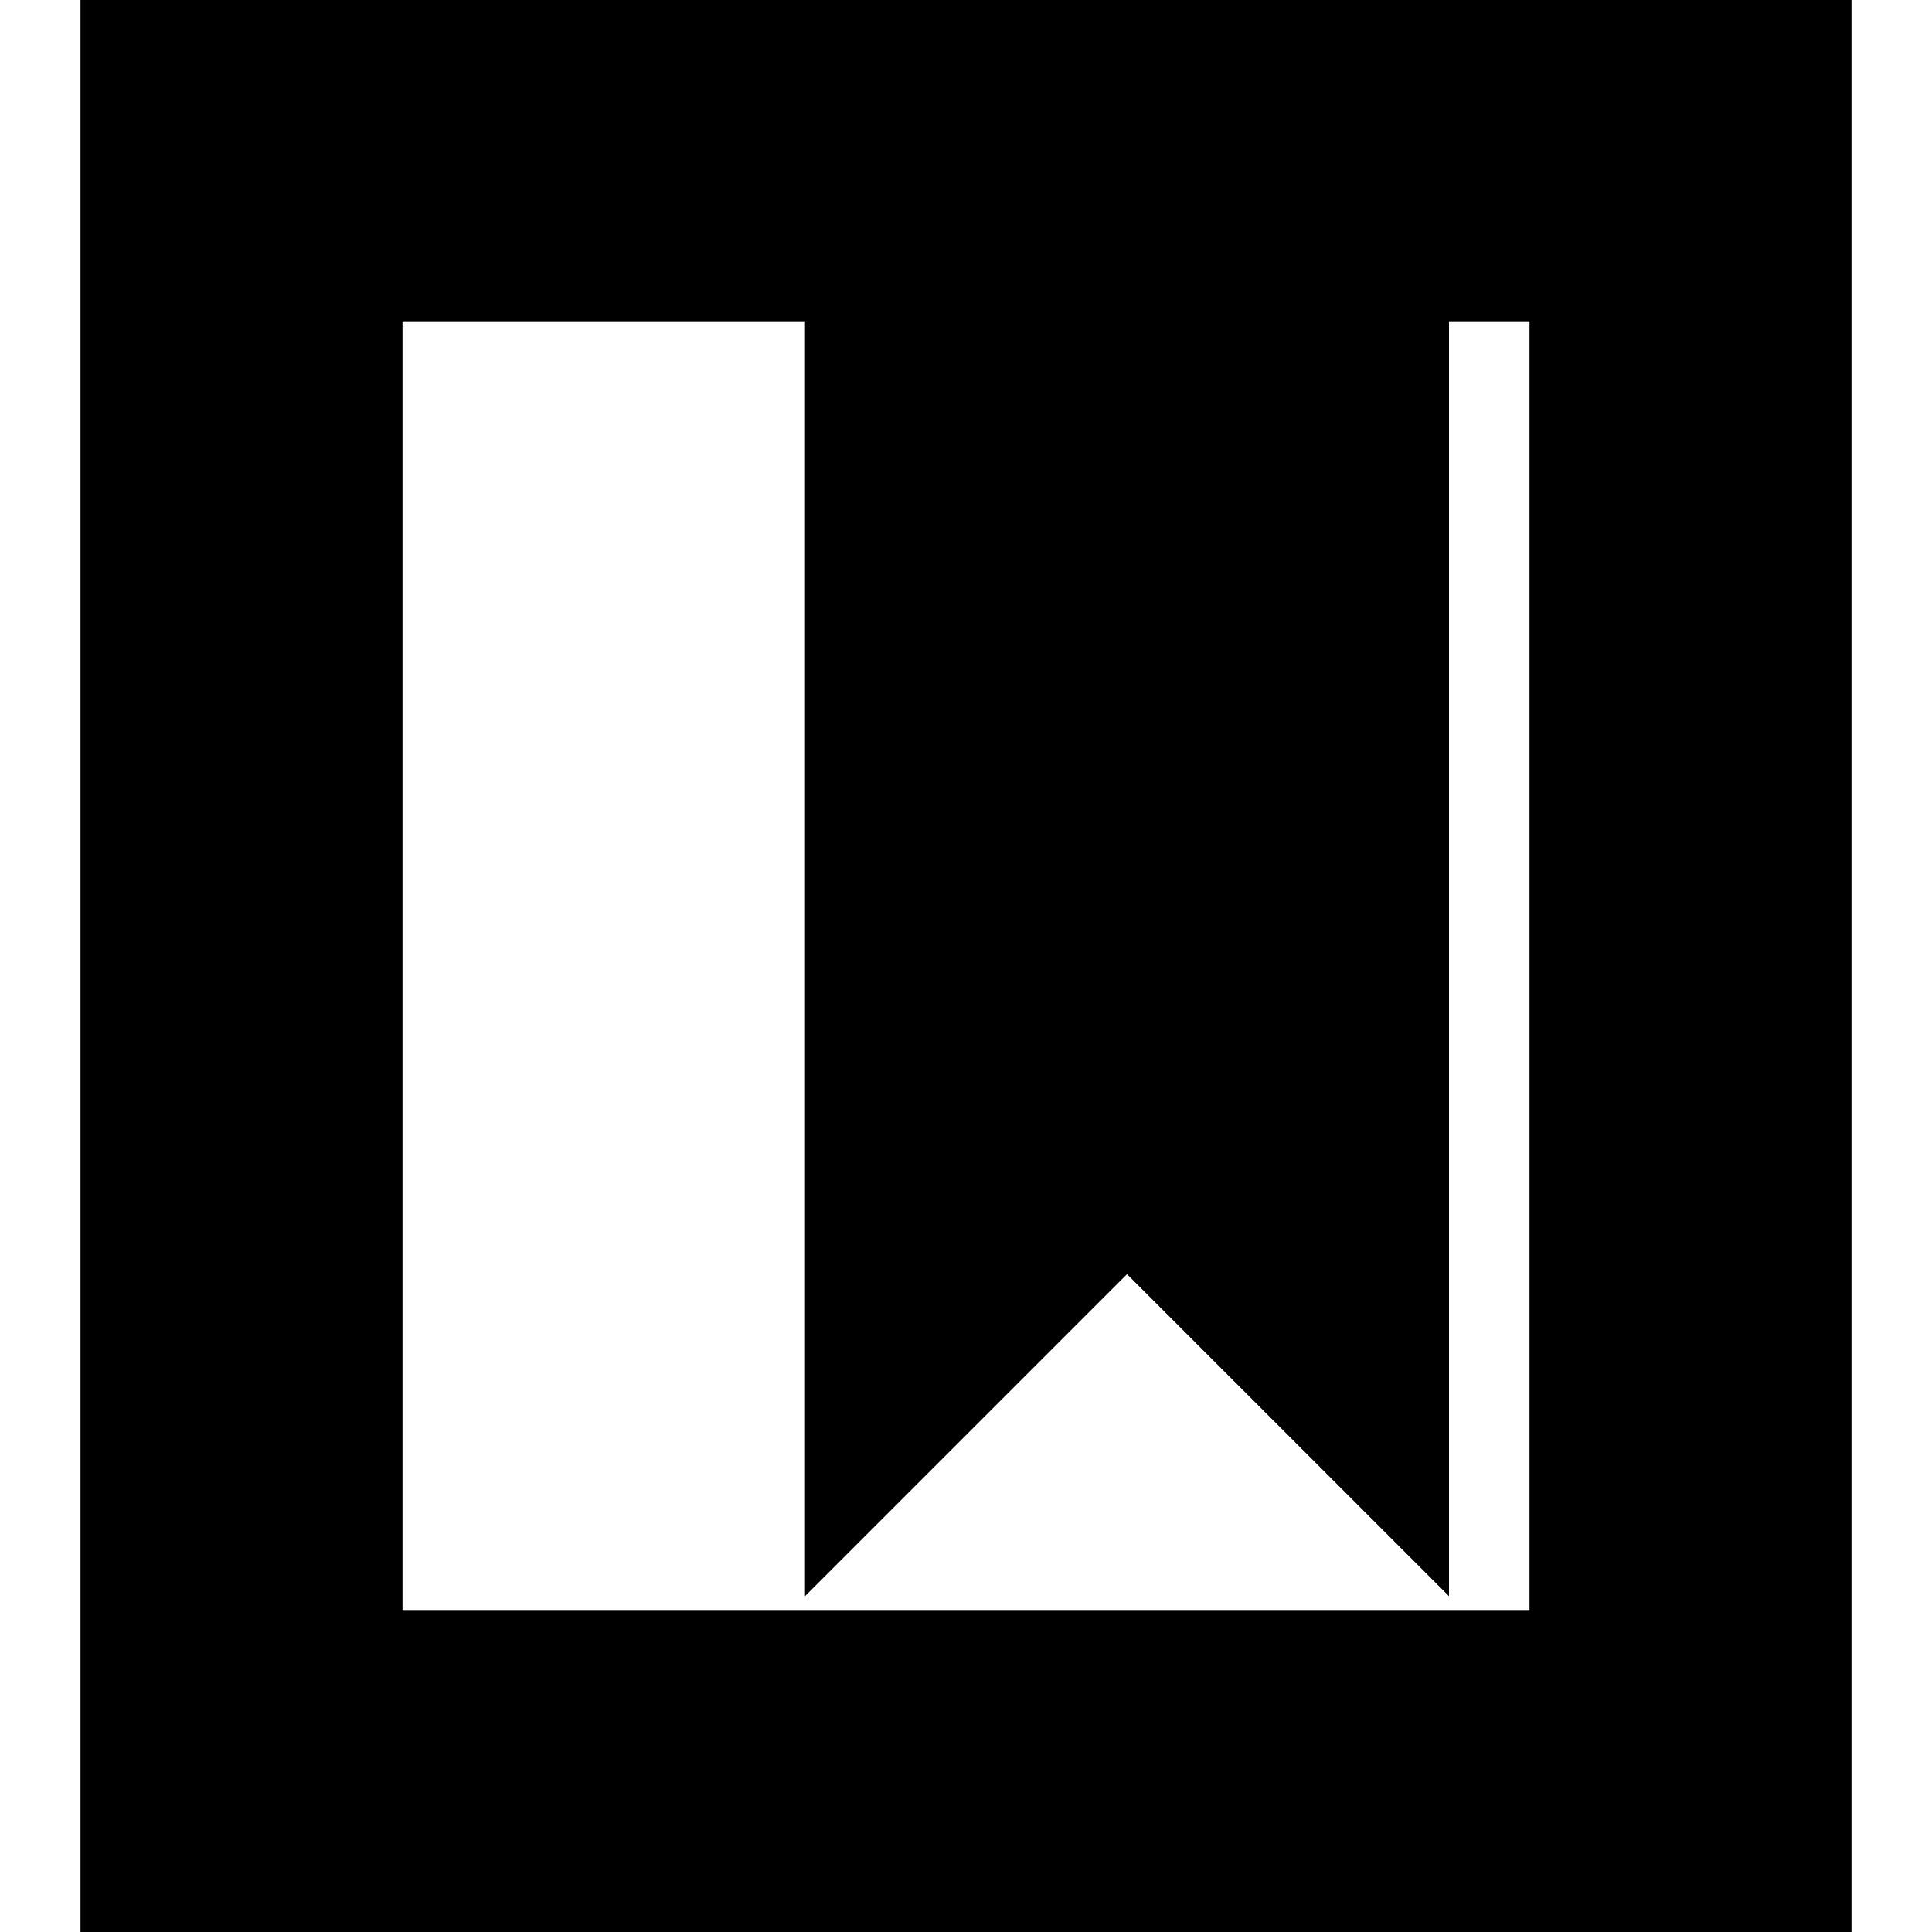
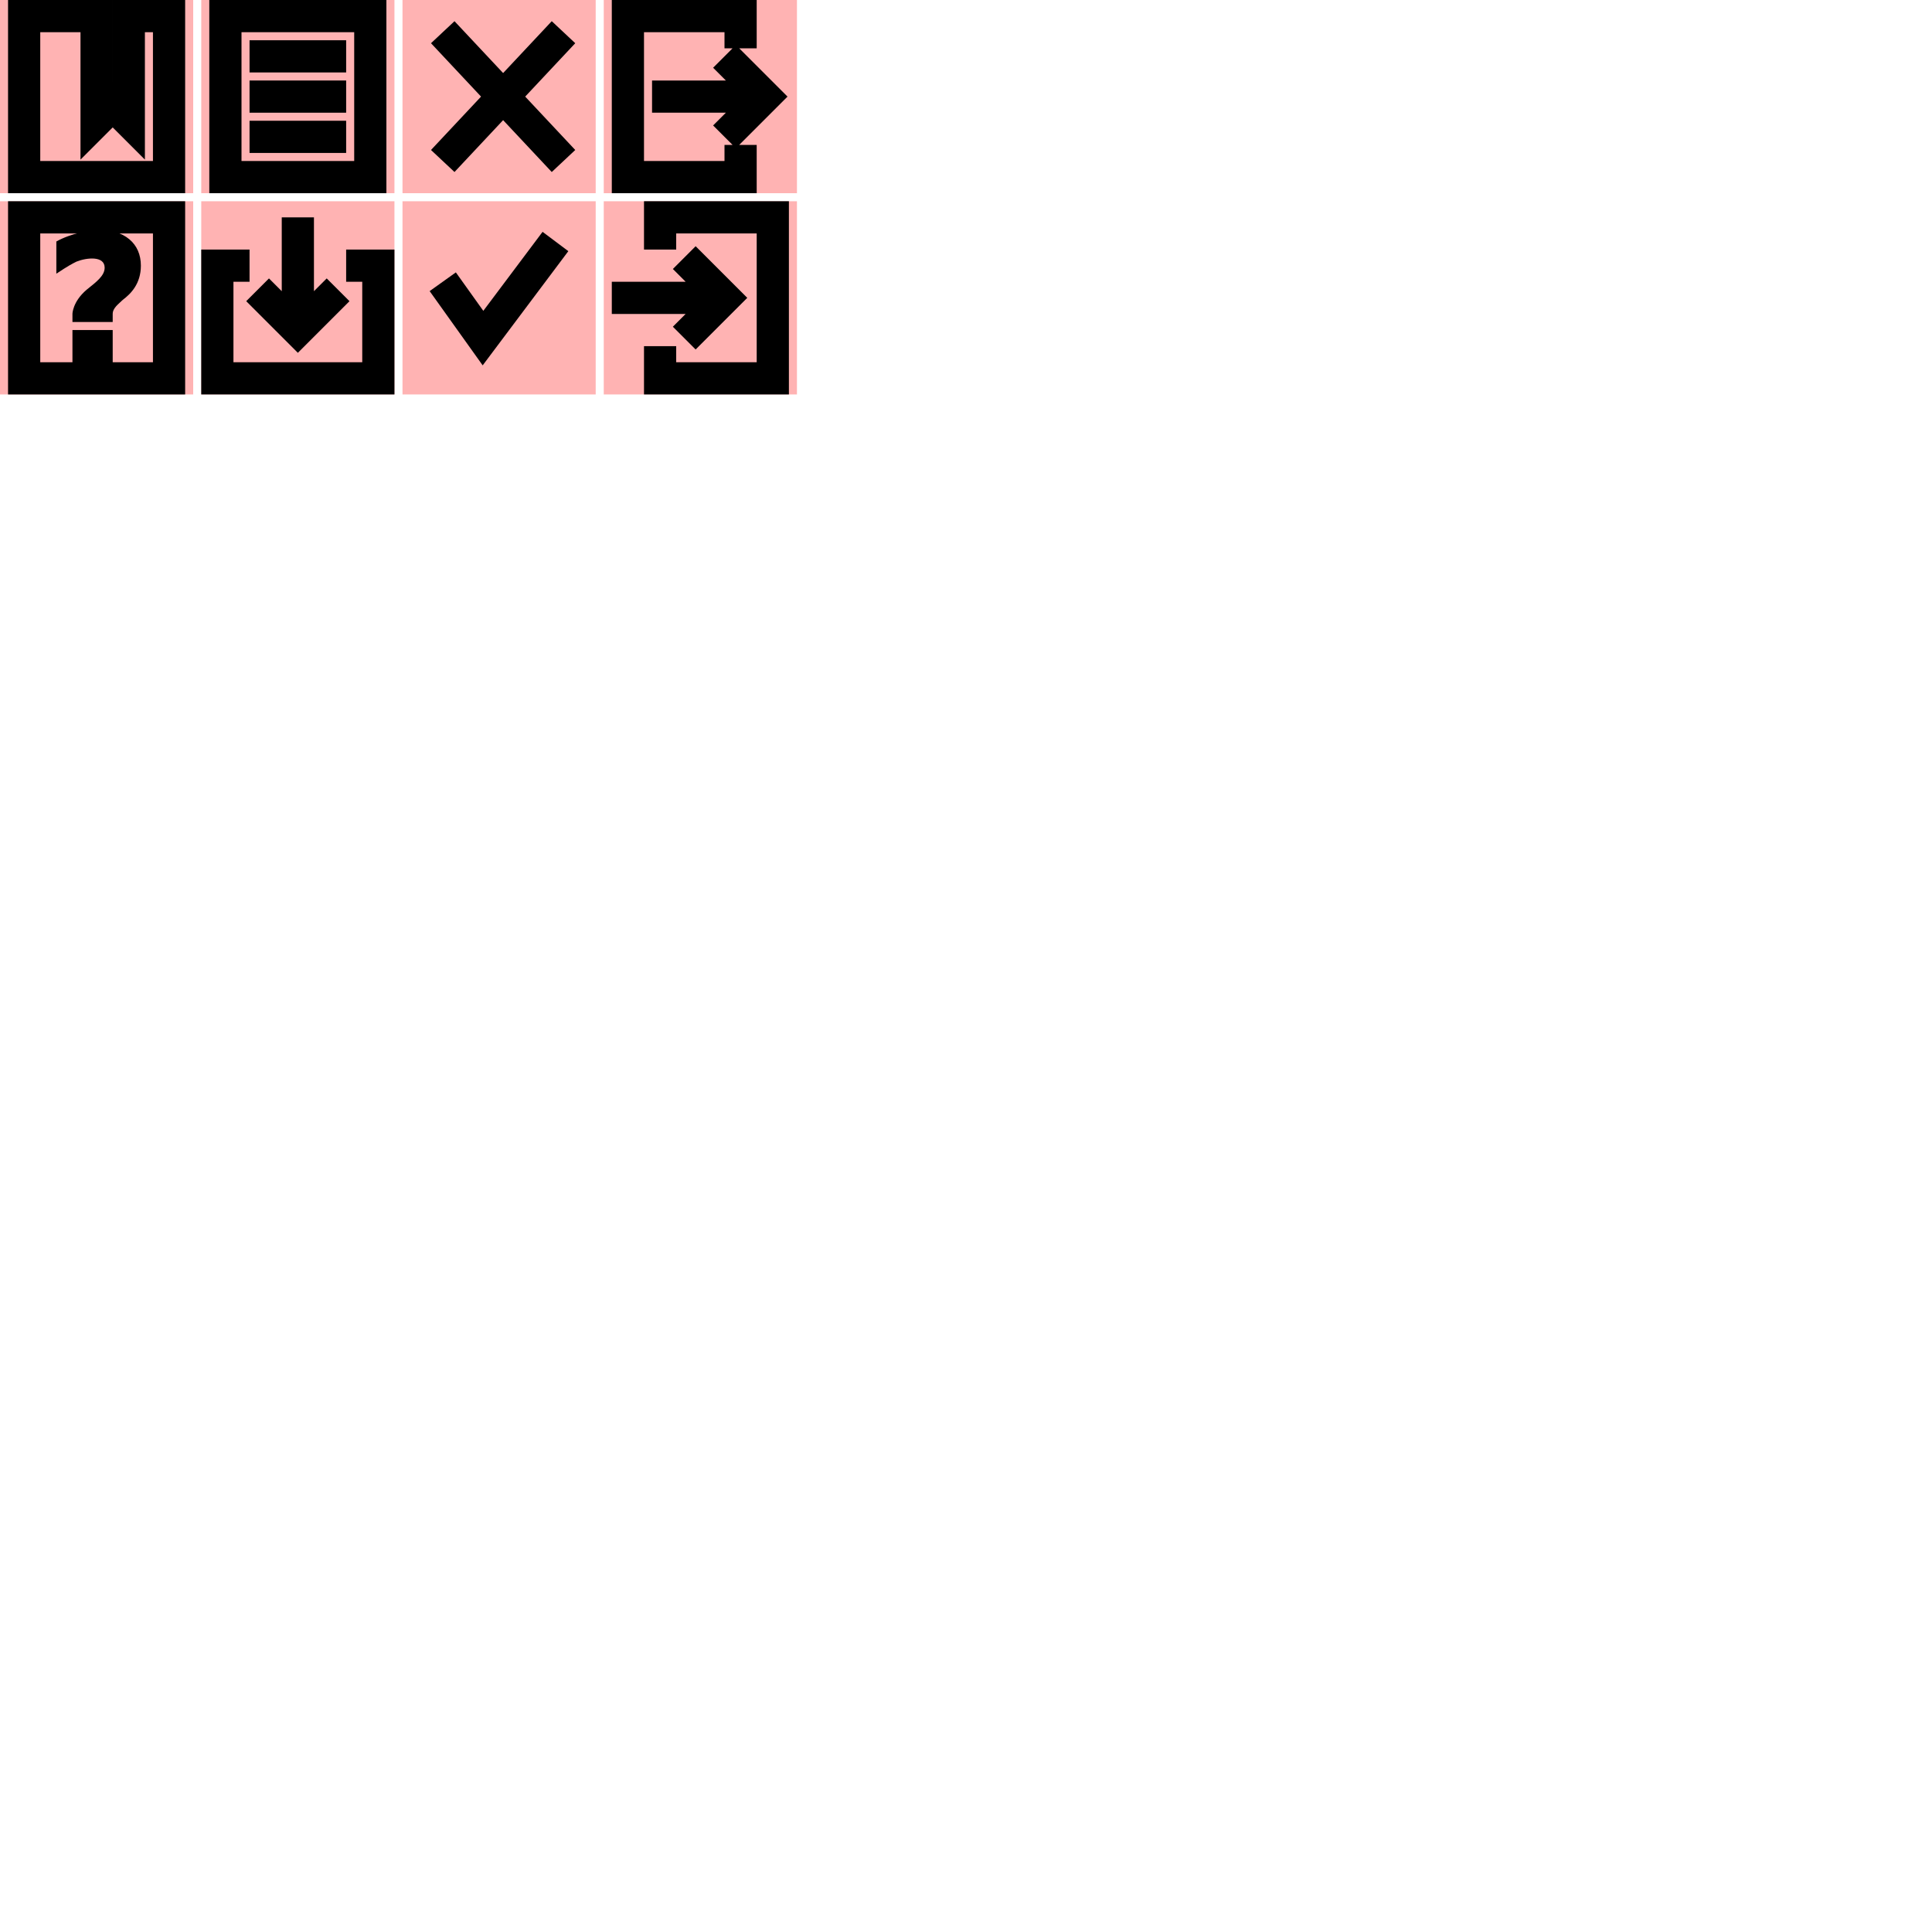
- <svg xmlns="http://www.w3.org/2000/svg" width="24" height="24" id="svg2" version="1.1">
-   <defs id="defs4" />
-   <g id="layer1">
-     <path style="fill:none;stroke:#000000;stroke-width:4px;stroke-linecap:butt;stroke-linejoin:miter;stroke-opacity:1" d="M 3,2 V 22 H 21 V 2 h -5 v 13 l -2,-2 -2,2 V 2 z" id="path2989" />
-     <path style="fill:none;stroke:#000000;stroke-width:4px;stroke-linecap:butt;stroke-linejoin:miter;stroke-opacity:1" d="m 28,2 0,20 18,0 0,-20 z" id="path2989-4" />
-     <path style="fill:none;stroke:#000000;stroke-width:4;stroke-linecap:butt;stroke-linejoin:miter;stroke-opacity:1" d="M 31,7 43,7" id="path3028" />
-     <path style="fill:none;stroke:#000000;stroke-width:4;stroke-linecap:butt;stroke-linejoin:miter;stroke-opacity:1" d="m 31,12 12,0" id="path3028-3" />
-     <path style="fill:none;stroke:#000000;stroke-width:4;stroke-linecap:butt;stroke-linejoin:miter;stroke-opacity:1" d="m 31,17 12,0" id="path3028-0" />
-     <path style="fill:none;stroke:#000000;stroke-width:4px;stroke-linecap:butt;stroke-linejoin:miter;stroke-opacity:1" d="M -8,6.135 -8,2 l -14,0 0,20 14,0 0,-4.073" id="path2989-3" />
-     <path style="fill:none;stroke:#000000;stroke-width:4;stroke-linecap:butt;stroke-linejoin:miter;stroke-opacity:1" d="m -19,12 12,0" id="path3075" />
-     <path style="fill:none;stroke:#000000;stroke-width:4;stroke-linecap:butt;stroke-linejoin:miter;stroke-opacity:1" d="m -10,7 5,5 -5,5" id="path3077" />
-     <path style="fill:none;stroke:#000000;stroke-width:4px;stroke-linecap:butt;stroke-linejoin:miter;stroke-opacity:1" d="m 3,27 0,20 18,0 0,-20 z" id="path2989-4-5" />
-     <g style="font-size:21.608px;font-style:normal;font-variant:normal;font-weight:bold;font-stretch:normal;text-align:start;line-height:125%;letter-spacing:0px;word-spacing:0px;writing-mode:lr-tb;text-anchor:start;fill:#000000;fill-opacity:1;stroke:#000000;font-family:DejaVu Sans;-inkscape-font-specification:DejaVu Sans Bold;stroke-opacity:1;stroke-width:0.75" id="text3097">
-       <path d="m 13.481,39.682 -3.809,0 0,-0.517 c -3.7e-6,-0.577 0.116,-1.087 0.348,-1.53 0.232,-0.45 0.721,-1.02 1.467,-1.709 l 0.675,-0.612 c 0.401,-0.366 0.693,-0.71 0.876,-1.034 0.19,-0.324 0.285,-0.647 0.285,-0.971 -7e-6,-0.492 -0.169,-0.876 -0.506,-1.15 -0.338,-0.281 -0.809,-0.422 -1.414,-0.422 -0.57,1.3e-5 -1.185,0.12 -1.846,0.359 -0.661,0.232 -1.351,0.58 -2.068,1.045 l 0,-3.313 c 0.851,-0.295 1.628,-0.513 2.332,-0.654 0.703,-0.141 1.382,-0.211 2.036,-0.211 1.716,1.6e-5 3.025,0.352 3.925,1.055 0.9,0.696 1.351,1.716 1.351,3.06 -1.1e-5,0.689 -0.137,1.308 -0.411,1.857 -0.274,0.542 -0.742,1.125 -1.403,1.751 l -0.675,0.601 c -0.478,0.436 -0.791,0.788 -0.939,1.055 -0.148,0.26 -0.222,0.549 -0.222,0.865 l 0,0.475 m -3.809,1.562 3.809,0 0,3.756 -3.809,0 0,-3.756" style="stroke:#000000;stroke-opacity:1;stroke-width:0.75" id="path3154" />
+ <svg xmlns="http://www.w3.org/2000/svg" version="1.1" width="960" height="960" viewBox="0 0 240 240">
+   <rect fill="red" fill-opacity=".3" width="24" height="24" x="0" y="0" />
+   <rect fill="red" fill-opacity=".3" width="24" height="24" x="25" y="0" />
+   <rect fill="red" fill-opacity=".3" width="24" height="24" x="50" y="0" />
+   <rect fill="red" fill-opacity=".3" width="24" height="24" x="75" y="0" />
+   <rect fill="red" fill-opacity=".3" width="24" height="24" x="0" y="25" />
+   <rect fill="red" fill-opacity=".3" width="24" height="24" x="25" y="25" />
+   <rect fill="red" fill-opacity=".3" width="24" height="24" x="50" y="25" />
+   <rect fill="red" fill-opacity=".3" width="24" height="24" x="75" y="25" />
+   <g fill="none" stroke="black" stroke-width="4">
+     <path id="new" d="M 3,2 V 22 H 21 V 2 H 16 V 15 L 14,13 12,15 V 2 z" transform="translate(0,0)" />
+     <path id="list" d="M 3,2 V 22 H 21 V 2 z M 6,7 H 18 M 6,12 H 18 M 6,17 H 18" transform="translate(25,0)" />
+     <path id="logout" d="M 17,6 V 2 H 3 V 22 H 17 V 18 M 6,12 H 18 M 15,7 20,12 15,17" transform="translate(75,0)" />
+     <g id="help" transform="translate(0,25)">
+       <path d="M 3,2 3,22 21,22 21,2 z" />
+       <path d="m 9,14 0,1 5,0 0,-1                c 0,-0.75 0.75,-1.25 1.25,-1.75                C 16.25,11.5 17.5,10.25 17.5,8 17.5,5.25 15.5,3.5 12,3.5 11.5,3.5 8.75,4 7,5                L 7,9                C 8.5,8 9,7.75 9.5,7.5 10.75,7 13,6.75 13,8.25 13,9.25 12,10 10.75,11 9,12.5 9,14 9,14 z                M 9,16 H 14 V 21 H 9 V 16 Z" fill="black" stroke-width="0" />
    </g>
-     <path style="fill:none;stroke:#000000;stroke-width:4px;stroke-linecap:butt;stroke-linejoin:miter;stroke-opacity:1" d="M -18,31.135 -18,27 l 14,0 0,20 -14,0 0,-4.073" id="path2989-3-1" />
-     <path style="fill:none;stroke:#000000;stroke-width:4;stroke-linecap:butt;stroke-linejoin:miter;stroke-opacity:1" d="m -24,37 12,0" id="path3075-9" />
-     <path style="fill:none;stroke:#000000;stroke-width:4;stroke-linecap:butt;stroke-linejoin:miter;stroke-opacity:1" d="m -15,32 5,5 -5,5" id="path3077-9" />
-     <path style="fill:none;stroke:#000000;stroke-width:4px;stroke-linecap:butt;stroke-linejoin:miter;stroke-opacity:1" d="M 42.865,33 47,33 l 0,14 -20,0 0,-14 4.073,0" id="path2989-3-1-2" />
-     <path style="fill:none;stroke:#000000;stroke-width:4;stroke-linecap:butt;stroke-linejoin:miter;stroke-opacity:1" d="m 37,27 0,12" id="path3075-9-5" />
-     <path style="fill:none;stroke:#000000;stroke-width:4;stroke-linecap:butt;stroke-linejoin:miter;stroke-opacity:1" d="m 42,36 -5,5 -5,-5" id="path3077-9-3" />
-     <rect style="opacity:0.25;fill:#800000;fill-opacity:1;stroke:none" id="rect3156" width="24" height="24" x="50" y="0" />
-     <path style="fill:none;stroke:#000000;stroke-width:4;stroke-linecap:butt;stroke-linejoin:miter;stroke-opacity:1" d="M 55,4 70,20" id="path3158" />
-     <path id="path3184" d="M 70,4 55,20" style="fill:none;stroke:#000000;stroke-width:4;stroke-linecap:butt;stroke-linejoin:miter;stroke-opacity:1" />
+     <path id="login" d="M 7,6 V 2 H 21 V 22 H 7 V 18 M 1,12 H 13 M 10,7 15,12 10,17" transform="translate(75,25)" />
+     <path id="save" d="M 18,8 H 22 V 22 H 2 V 8 H 6 M 12,2 V 14 M 17,11 12,16 7,11" transform="translate(25,25)" />
+     <path id="cancel" d="M 5,4 20,20 M 20,4 5,20" transform="translate(50,0)" />
+     <path id="check" d="M 5,10 10,17 19,5" transform="translate(50,25)" />
  </g>
</svg>
